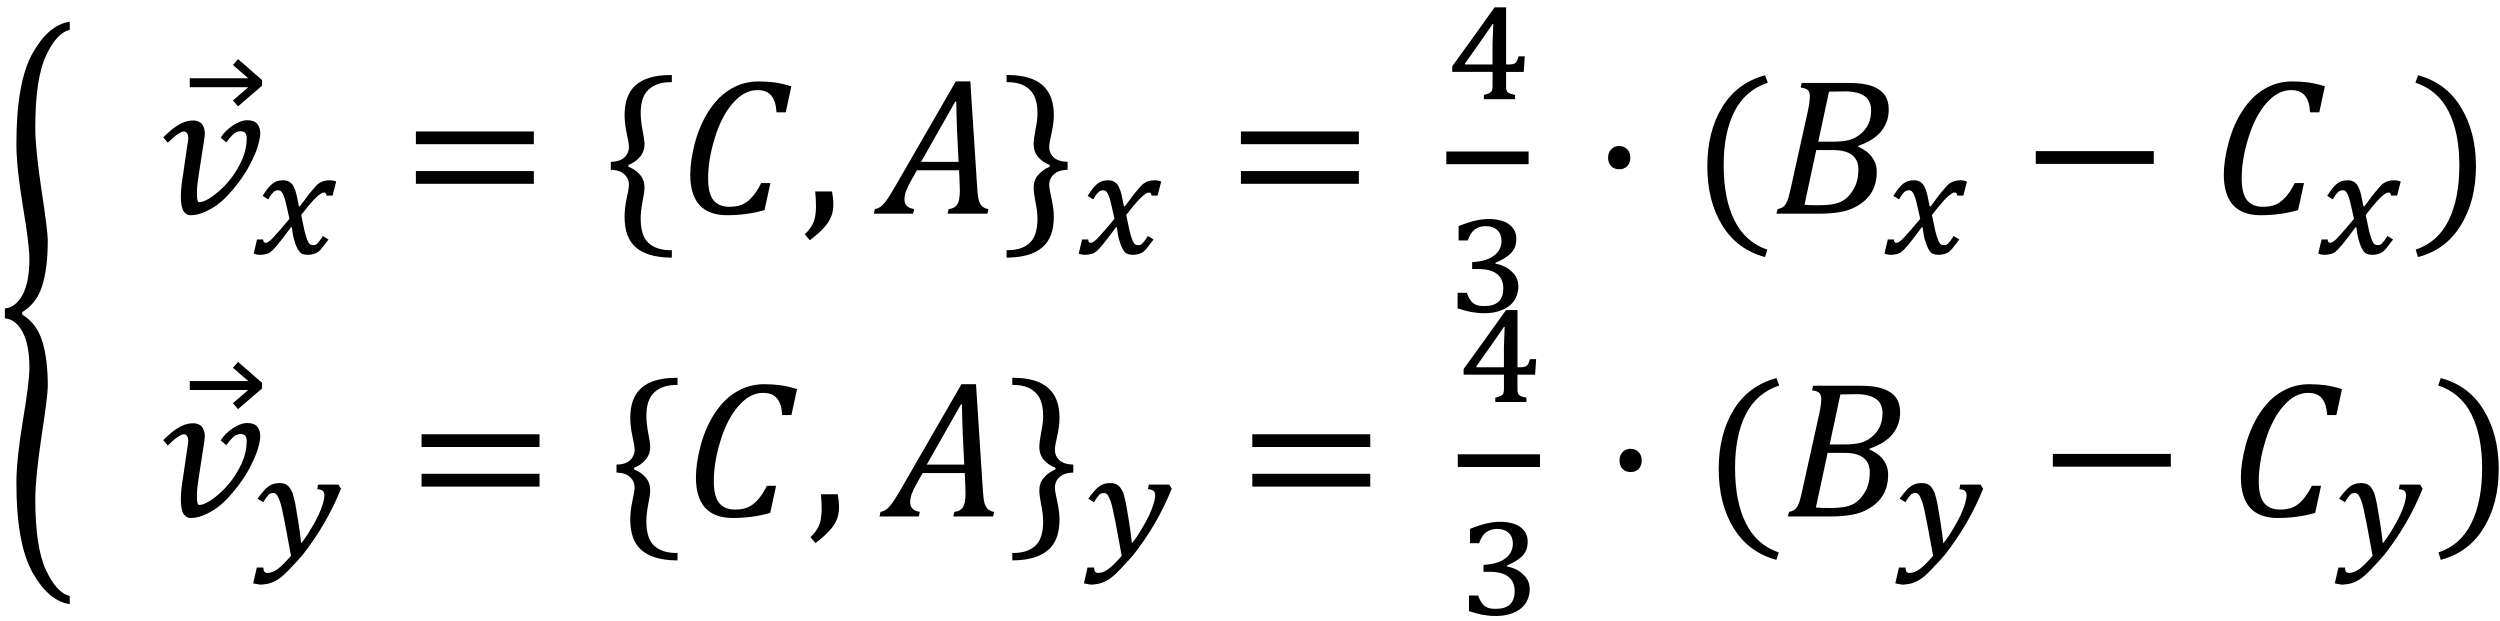
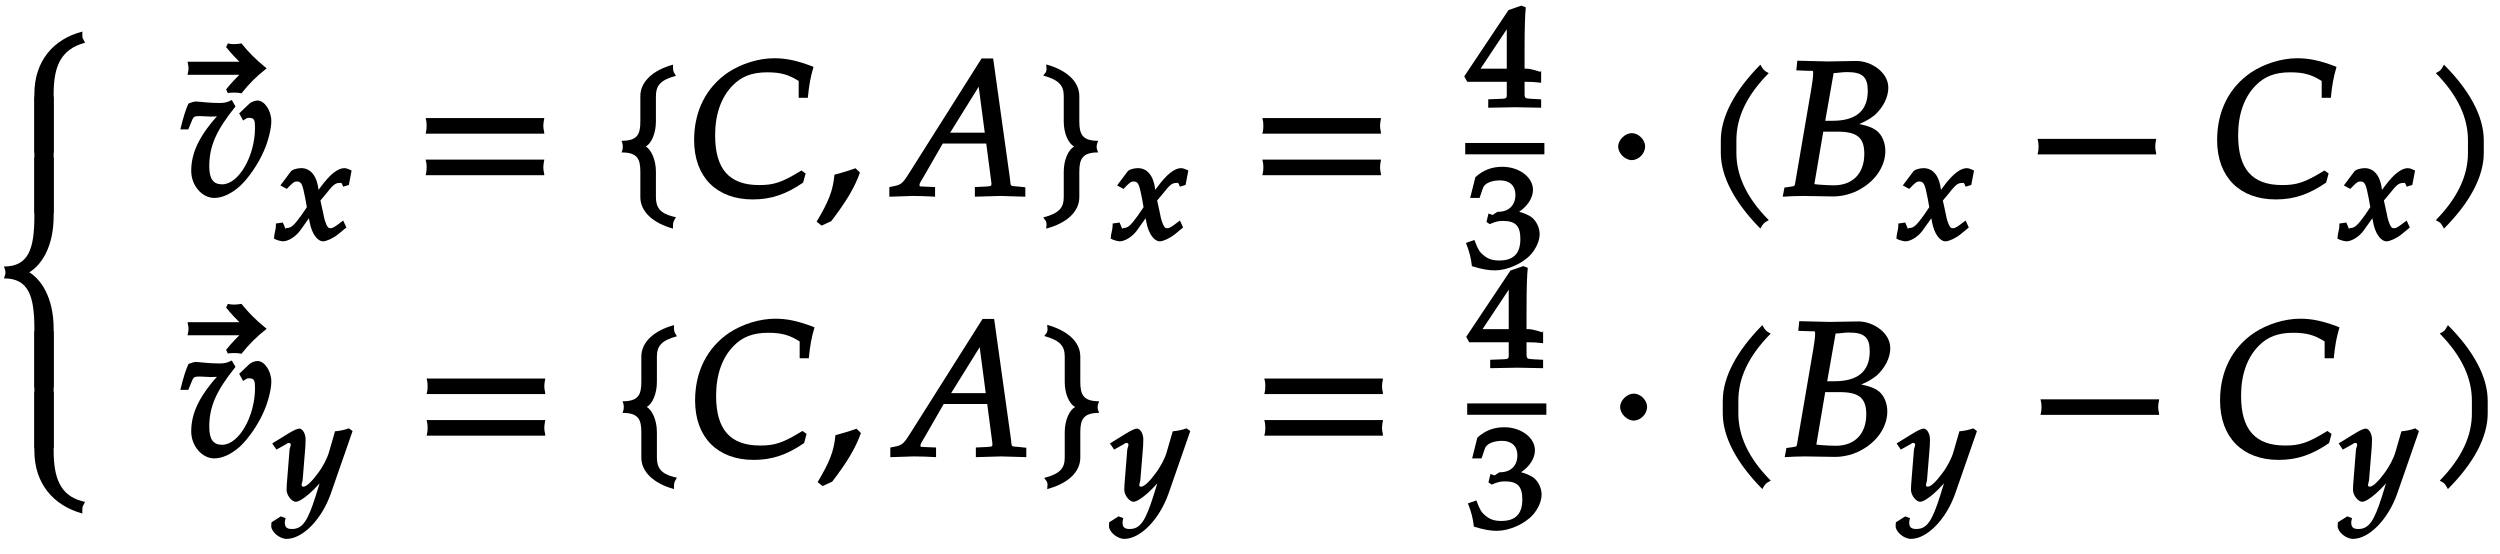
- <svg xmlns="http://www.w3.org/2000/svg" xmlns:xlink="http://www.w3.org/1999/xlink" width="204" height="38pt" viewBox="0 0 153 38">
+ <svg xmlns="http://www.w3.org/2000/svg" xmlns:xlink="http://www.w3.org/1999/xlink" width="158pt" height="35pt" viewBox="0 0 158 35">
  <defs>
    <symbol overflow="visible" id="a">
-       <path d="M1.5-3.484v.156c.582.355.988.89 1.219 1.61.226.71.344 1.636.344 2.78 0 .383-.133 1.422-.391 3.11-.25 1.695-.375 2.957-.375 3.781 0 1.977.219 3.43.656 4.36.438.937.922 1.46 1.453 1.578v.5c-.855-.118-1.617-.762-2.281-1.938-.656-1.18-.984-3.008-.984-5.484 0-.918.129-2.172.39-3.766.27-1.594.407-2.683.407-3.265 0-.958-.141-1.692-.422-2.204-.282-.52-.641-.796-1.079-.828v-.61c.438-.038.797-.316 1.079-.827.28-.52.421-1.254.421-2.203 0-.582-.136-1.672-.406-3.266-.261-1.594-.39-2.848-.39-3.766 0-2.52.328-4.367.984-5.546.664-1.176 1.426-1.82 2.281-1.938v.5c-.531.117-1.015.64-1.453 1.578-.437.93-.656 2.402-.656 4.422 0 .824.125 2.078.375 3.766.258 1.687.39 2.726.39 3.109 0 1.148-.117 2.078-.343 2.797-.23.719-.637 1.25-1.219 1.594zm0 0" />
+       <path d="M5.984-7.14c-.03-.063-.03-.048-.062-.11-.016-.094-.016-.172-.016-.406-1.812.468-3.031 1.843-3.031 3.953V0h1.219v-3.703c0-1.719.422-2.828 1.984-3.25zm0 0" />
    </symbol>
    <symbol overflow="visible" id="b">
-       <path d="M4.422-7.828L2.953-6.562l-.312-.36.937-.812H0v-.547h3.578l-.937-.813.312-.36 1.469 1.282zm0 0" />
+       <path d="M4.094-.125v-7.266H2.875V0h1.219zm0 0" />
    </symbol>
    <symbol overflow="visible" id="c">
-       <path d="M2.094.094A.473.473 0 0 1 1.797 0a.612.612 0 0 1-.188-.219 1.458 1.458 0 0 1-.093-.36 3.058 3.058 0 0 1-.032-.484c0-.218.016-.453.047-.703.032-.257.067-.515.11-.765l.234-1.625c.02-.094.035-.18.047-.266.008-.082.016-.144.016-.187a.633.633 0 0 0-.063-.297.215.215 0 0 0-.203-.125.452.452 0 0 0-.234.078 1.782 1.782 0 0 0-.266.172 2.132 2.132 0 0 0-.25.218 5.272 5.272 0 0 1-.235.22l-.28-.329c.124-.125.253-.242.39-.36.133-.124.273-.234.422-.327.156-.102.316-.188.484-.25a1.57 1.57 0 0 1 .531-.094c.145 0 .266.027.36.078a.513.513 0 0 1 .219.188c.05.085.085.171.109.265.02.094.031.188.031.281 0 .055-.008.106-.015.157a.7.7 0 0 1-.016.14l-.328 2.125-.094.656a5.07 5.07 0 0 0-.031.563c0 .168.008.305.031.406.02.094.055.14.11.14.132 0 .296-.05.484-.155.195-.102.398-.243.61-.422a5.28 5.28 0 0 0 .655-.64c.22-.25.41-.52.579-.813.175-.29.316-.594.421-.907a3.2 3.2 0 0 0 .157-.968c0-.145-.032-.254-.094-.329-.055-.07-.149-.109-.281-.109a.689.689 0 0 0-.454.188 3.03 3.03 0 0 0-.421.5l-.344-.297c.094-.145.203-.282.328-.407a3.4 3.4 0 0 1 .406-.328c.145-.101.29-.18.438-.234.156-.063.304-.094.453-.094.281 0 .484.074.61.219.124.148.187.34.187.578 0 .188-.04.406-.11.656a4.505 4.505 0 0 1-.28.766 7.536 7.536 0 0 1-.423.828 9.012 9.012 0 0 1-1.203 1.578c-.23.242-.469.45-.719.625-.25.168-.507.305-.765.406-.25.102-.5.157-.75.157zm0 0" />
+       <path d="M4.094-.125v-3.578c0-1.922-.766-3.235-1.782-3.703v.265c1.016-.468 1.782-1.765 1.782-3.687v-3.703H2.875v3.703c0 2.062-.36 3.187-1.922 3.187.078.204.094.297.094.375 0 .079-.016.172-.094.375 1.563 0 1.922 1.125 1.922 3.188V0h1.219zm0 0" />
+     </symbol>
+     <symbol overflow="visible" id="d">
+       <path d="M5.89-.734c-1.374-.36-1.796-1.47-1.796-3.188v-3.703H2.875v3.703c0 2.094 1.219 3.469 3.031 3.969 0-.266 0-.344.016-.422.031-.078.031-.063.156-.313zm0 0" />
    </symbol>
    <symbol overflow="visible" id="e">
-       <path d="M.875-4.25v-.781h7.219v.781zm0 2.422v-.781h7.219v.78zm7.469-1.594zm0 0" />
+       <path d="M-.578-8.156a9.525 9.525 0 0 1-1.485-1.485 2.953 2.953 0 0 1-.453.047c-.156 0-.28-.015-.406-.047l-.11.235a9.31 9.31 0 0 0 1.079 1.14l.11-.218H-5.47c.047.218.063.328.063.421 0 .094-.016.188-.063.407h3.625l-.11-.219a9.31 9.31 0 0 0-1.077 1.14l.11.235c.124-.031.25-.031.405-.031.125 0 .25 0 .454.047A8.976 8.976 0 0 1-.47-8.063zm0 0" />
    </symbol>
    <symbol overflow="visible" id="f">
-       <path d="M.563-3.172c.375-.008.648-.098.828-.265a.879.879 0 0 0 .28-.672c0-.133-.046-.41-.14-.829a5.504 5.504 0 0 1-.125-1.109c0-.8.223-1.406.672-1.812.457-.407 1.145-.614 2.063-.625h.156v.437h-.094c-.562 0-1.008.152-1.328.453-.324.293-.484.778-.484 1.453 0 .274.035.61.109 1.016.082.398.125.684.125.86 0 .324-.102.593-.297.812-.187.21-.418.367-.687.469v.109c.27.105.5.262.687.469.195.21.297.48.297.812 0 .18-.043.469-.125.875-.074.399-.11.727-.11 1 0 .719.16 1.223.485 1.516.32.289.766.437 1.328.437h.094v.454H4.14c-.918-.024-1.606-.235-2.063-.641-.45-.399-.672-1.016-.672-1.86 0-.332.04-.703.125-1.109.094-.414.14-.695.14-.844a.824.824 0 0 0-.28-.64c-.18-.176-.454-.27-.829-.281zm0 0" />
+       <path d="M5.828-4.719c0-.687-.437-1.312-.875-1.312-.14 0-.406.093-.5.187l-.656.625.25.453c.25-.171.266-.171.375-.171.328 0 .375.14.375.625 0 1.765-1.016 3.578-2.078 3.578-.578 0-.813-.36-.813-1.141 0-1.25.422-2.25 1.657-3.781l-.235-.407c-.281.141-.437.188-.765.188-.5 0-.985-.047-1.47-.094-.155 0-.25.032-.5.125-.155.328-.327.844-.515 1.64h.5l.266-.64c.094-.203.203-.203.484-.203.219 0 .438.031.656.031.25 0 .438-.015.75-.046l-.109-.235C1.297-3.859.765-2.766.765-1.578c0 .922.688 1.703 1.454 1.703.5 0 1.062-.25 1.61-.734C4.39-1.125 5-2.016 5.358-2.844c.266-.594.47-1.406.47-1.875zm0 0" />
+     </symbol>
+     <symbol overflow="visible" id="h">
+       <path d="M8.266-4.078a1.419 1.419 0 0 1-.047-.36c0-.109.015-.234.062-.484h-7.5c.063.25.063.375.063.484 0 .125 0 .235-.063.5h7.5zm0 2.625a1.332 1.332 0 0 1-.047-.36c0-.109.015-.234.062-.484h-7.5c.063.25.063.375.063.485 0 .125 0 .25-.063.5h7.5zm0 0" />
+     </symbol>
+     <symbol overflow="visible" id="i">
+       <path d="M4 1.297C3.203 1.094 2.937.719 2.937.078v-1.61c0-.78-.312-1.405-.64-1.593.328-.172.64-.797.64-1.578v-1.61c0-.64.266-1.015 1.266-1.28-.14-.235-.14-.22-.156-.298-.031-.078-.031-.171-.031-.406-1.266.344-2.063 1.078-2.063 1.985v1.609c0 .828-.203 1.219-1.187 1.219.078.203.078.28.078.359 0 .094 0 .172-.078.375.984 0 1.187.39 1.187 1.219v1.61c0 .905.797 1.64 2.063 1.984 0-.25 0-.329.03-.407.016-.078.016-.062.157-.312zm0 0" />
+     </symbol>
+     <symbol overflow="visible" id="j">
+       <path d="M7.781-8.219c-.922-.344-1.593-.484-2.328-.484-.984 0-2.078.344-2.906.89C1.14-6.859.39-5.358.39-3.53c0 2.328 1.421 3.75 3.703 3.75C5.25.219 6.187-.094 7.28-.844l.157-.578-.266-.187c-1.234.765-1.75.921-2.672.921-1.89 0-2.781-1.015-2.781-3.14 0-1.328.375-2.406 1.11-3.156.546-.563 1.218-.829 2.171-.829.86 0 1.36.141 2 .547v1.063h.578c.078-.813.172-1.328.36-1.953zm0 0" />
+     </symbol>
+     <symbol overflow="visible" id="k">
+       <path d="M2.703-1.531L2.47-1.75c-.36.125-.563.203-1.328.406C1.047-.328.78.344.016 1.625l.312.25.61-.281C1.905.328 2.405-.516 2.75-1.47zm0 0" />
+     </symbol>
+     <symbol overflow="visible" id="l">
+       <path d="M8.219-.094v-.453L7.78-.594c-.562-.062-.468.047-.531-.5L6.187-8.687h-.734l-4.5 7.124C.531-.89.422-.734.016-.64l-.391.079v.609L1.109 0c.438 0 .86.016 1.407.047v-.61l-.75-.03c-.204-.016-.235.015-.235-.095 0-.093.032-.156.282-.562L3-3.313h2.75l.297 2.266c.016.11.031.203.031.266 0 .187-.047.156-.375.187l-.672.031v.61L6.641 0l1.578.047zM5.813-4H3.469l2-3.219-.25-.093L5.656-4zm0 0" />
+     </symbol>
+     <symbol overflow="visible" id="m">
+       <path d="M4.14-2.875a.648.648 0 0 1-.046-.25c0-.078.015-.156.093-.36C3.22-3.484 3-3.874 3-4.702v-1.61c0-.906-.781-1.64-2.094-2 .031.25.031.344 0 .422-.015.079-.015.063-.187.282 1.031.28 1.297.656 1.297 1.296v1.61c0 .781.312 1.406.656 1.578-.344.188-.656.813-.656 1.594v1.61c0 .64-.266 1.015-1.297 1.28.172.235.172.22.187.297.031.078.031.157 0 .407C2.22 1.719 3 .984 3 .077v-1.61c0-.827.219-1.218 1.188-1.218zm0 0" />
+     </symbol>
+     <symbol overflow="visible" id="p">
+       <path d="M2.516-3.125c0-.422-.407-.844-.844-.844-.422 0-.86.422-.86.844 0 .438.438.86.86.86.437 0 .844-.422.844-.86zm0 0" />
+     </symbol>
+     <symbol overflow="visible" id="q">
+       <path d="M4.203-7.828a.735.735 0 0 1-.187-.14c-.063-.063-.11-.126-.22-.329-1.593 1.61-2.5 3.266-2.5 4.781v.797c0 1.516.907 3.172 2.5 4.781.11-.203.157-.265.22-.328.062-.062.125-.109.312-.203C2.875.063 2.281-1.344 2.281-2.719v-.797c0-1.39.594-2.78 2.047-4.25zm0 0" />
+     </symbol>
+     <symbol overflow="visible" id="r">
+       <path d="M6.813-6.844c0-.984-1.094-1.687-2.016-1.687-.594 0-1.203.031-1.797.031l-1.938-.047-.062.61.797.03c.281 0 .266-.03.266.188 0 .172-.047.547-.11.907L.922-.782C.89-.577.875-.624.25-.531L.14.048A21.28 21.28 0 0 1 1.407 0c.64 0 1.266.031 1.922.031.563 0 1.219-.156 1.781-.5.954-.562 1.516-1.469 1.516-2.375 0-.515-.203-1-.531-1.265-.313-.25-.766-.391-1.594-.516v.266c.688-.25 1.063-.438 1.453-.75.531-.485.86-1.125.86-1.735zM5.296-2.656c0 1.234-.734 1.984-1.922 1.984-.25 0-.594-.015-.984-.047-.079-.015-.22-.015-.25-.031l.562-3.313h.906c1.235 0 1.688.375 1.688 1.407zm.219-3.985c0 1.266-.75 1.891-2.235 1.891h-.453l.531-3.016c.22 0 .532-.062.844-.062.969 0 1.313.297 1.313 1.187zm0 0" />
+     </symbol>
+     <symbol overflow="visible" id="s">
+       <path d="M8.266-2.766a1.332 1.332 0 0 1-.047-.359c0-.11.015-.234.062-.484h-7.5c.063.25.063.375.063.484 0 .125 0 .25-.063.5h7.5zm0 0" />
+     </symbol>
+     <symbol overflow="visible" id="t">
+       <path d="M3.766-2.719v-.797c0-1.515-.907-3.171-2.516-4.78-.11.202-.156.265-.203.327-.063.063-.125.11-.313.203 1.438 1.47 2.032 2.86 2.032 4.25v.797c0 1.375-.594 2.781-2.032 4.25.188.094.25.14.313.203.047.063.094.125.203.329C2.86.452 3.766-1.204 3.766-2.72zm0 0" />
    </symbol>
    <symbol overflow="visible" id="g">
-       <path d="M6.984-7.797l-.343 1.594h-.563c-.031-.477-.14-.82-.328-1.031-.18-.22-.46-.329-.844-.329-.543 0-1.047.274-1.515.813-.461.531-.825 1.242-1.094 2.125-.274.887-.406 1.71-.406 2.469 0 .594.101 1.031.312 1.312.219.281.547.422.985.422.289 0 .546-.039.765-.125.219-.094.422-.242.61-.453.195-.207.39-.5.578-.875h.562l-.36 1.656c-.73.211-1.495.313-2.296.313-.742 0-1.305-.207-1.688-.625C.984-.957.797-1.578.797-2.391c0-.57.098-1.234.297-1.984.207-.75.5-1.406.875-1.969.375-.57.816-1.004 1.328-1.297.508-.3 1.07-.453 1.687-.453.352 0 .68.024.985.063.3.043.64.12 1.015.234zm0 0" />
-     </symbol>
-     <symbol overflow="visible" id="h">
-       <path d="M1.813-1.36c.05.274.078.544.078.813 0 .274-.047.524-.141.75a2.24 2.24 0 0 1-.453.672c-.2.227-.48.477-.844.75l-.312-.36C.336 1.079.477.907.562.75A1.6 1.6 0 0 0 .766.234a3.58 3.58 0 0 0 .062-.718c0-.29-.015-.582-.047-.875zm0 0" />
-     </symbol>
-     <symbol overflow="visible" id="i">
-       <path d="M4.438 0L4.5-.281c.238-.02.41-.11.516-.266.113-.164.171-.453.171-.86 0-.144-.007-.312-.015-.5l-.031-.75H2.562l-.328.579a4.718 4.718 0 0 0-.343.703 1.612 1.612 0 0 0-.094.5c0 .336.195.531.594.594L2.328 0H-.078l.062-.281a.803.803 0 0 0 .344-.14c.113-.083.227-.204.344-.36.125-.164.297-.438.515-.813l3.75-6.5h.891l.422 6.531c.02.313.05.56.094.735.05.168.117.293.203.375a.77.77 0 0 0 .39.172L6.875 0zM2.813-3.172h2.296l-.093-1.875a38.468 38.468 0 0 1-.032-.969 28.865 28.865 0 0 1-.015-.843h-.063zm0 0" />
-     </symbol>
-     <symbol overflow="visible" id="j">
-       <path d="M4.094-2.688c-.375.012-.657.106-.844.282a.84.84 0 0 0-.281.656c0 .137.047.414.14.828.094.418.141.79.141 1.11 0 .843-.23 1.46-.688 1.859-.46.406-1.148.617-2.062.64H.36v-.453h.078c.57 0 1.015-.148 1.328-.437.32-.293.484-.793.484-1.5A5.17 5.17 0 0 0 2.125-.72c-.074-.406-.11-.691-.11-.86 0-.331.098-.6.297-.812.196-.218.426-.379.688-.484v-.11a1.707 1.707 0 0 1-.688-.453c-.199-.218-.296-.492-.296-.828 0-.175.035-.46.109-.859.082-.406.125-.742.125-1.016 0-.675-.164-1.16-.484-1.453-.313-.3-.758-.453-1.329-.453H.36v-.437H.5c.914.011 1.602.218 2.063.625.457.406.687 1.015.687 1.828 0 .324-.047.695-.14 1.11-.094.405-.141.683-.141.827 0 .274.094.492.281.657.188.167.469.257.844.265zm0 0" />
-     </symbol>
-     <symbol overflow="visible" id="m">
-       <path d="M1.688-4.14c.207 0 .375.07.5.202.124.126.187.297.187.516 0 .211-.063.383-.188.516a.678.678 0 0 1-.5.187c-.199 0-.359-.062-.484-.187a.722.722 0 0 1-.187-.516c0-.219.062-.39.187-.515a.636.636 0 0 1 .484-.204zm0 0" />
+       <path d="M4.875-4.406c-.125-.063-.313-.125-.406-.125-.39 0-.875.343-1.485 1.172l-.359.484.266.094-.063-.422c-.11-.875-.515-1.328-1.094-1.328-.25 0-.578.093-.656.218l-.656.875.406.22c.36-.376.453-.47.64-.47.313 0 .36.235.532 1.094l.094.531-.328.485C1.344-1 1.14-.75.859-.75c-.14 0-.093.11-.109.063l-.172-.407-.437.063c0 .297-.032.406-.094.687-.016.11-.016.14-.031.266.187.11.468.172.578.172.312 0 .797-.281 1.094-.703l.734-1.032-.266-.109.11.61c.14.765.5 1.234.859 1.234.203 0 .625-.188.938-.438l.53-.437-.202-.438c-.516.39-.641.485-.797.485-.14 0-.172-.047-.266-.235a2.77 2.77 0 0 1-.187-.656l-.188-.86.313-.374c.453-.563.593-.735.89-.735.157 0 .11-.062.235.235l.359-.11.172-.906zm0 0" />
    </symbol>
    <symbol overflow="visible" id="n">
-       <path d="M2.063-2.969c0 1.367.218 2.492.656 3.375.445.895 1.117 1.492 2.015 1.797l-.14.453C3.457 2.352 2.582 1.703 1.969.703c-.606-.988-.907-2.191-.907-3.61 0-1.405.301-2.609.907-3.609.613-1 1.488-1.648 2.625-1.953l.172.453c-.918.305-1.602.891-2.047 1.766-.438.867-.656 1.96-.656 3.281zm0 0" />
+       <path d="M4.797-.11V-.5l-.61-.031c-.468-.031-.437-.016-.437-.547v-.531c.422 0 .625.015 1.047.062v-.781l-.047.094s-.578-.204-.89-.204h-.11V-3.53c0-1.578.031-2.344.078-2.781l-.281-.11-.813.281-2.796 4.188.187.344h2.5v.53c0 .532.063.532-.406.548L1.453-.5v.531L3.172 0l1.625.031zm-2-2.328H.969l1.922-2.89-.266-.094v2.984zm0 0" />
    </symbol>
    <symbol overflow="visible" id="o">
-       <path d="M5.328-4.094c.363.149.645.356.844.625.195.262.297.563.297.906 0 .524-.121.965-.36 1.329-.242.367-.601.664-1.078.89-.48.23-1.18.344-2.093.344H.328l.078-.281a.872.872 0 0 0 .328-.125.7.7 0 0 0 .188-.219 1.95 1.95 0 0 0 .14-.344c.04-.133.102-.394.188-.781l1-4.516c.082-.382.125-.691.125-.921 0-.188-.047-.317-.14-.391-.087-.07-.227-.117-.422-.14L1.875-8h2.89c.594 0 1.063.063 1.407.188.351.125.613.308.781.546.164.23.25.528.25.891 0 .512-.156.96-.469 1.344-.312.375-.777.668-1.39.875zm-1.61-.312c.458 0 .821-.035 1.095-.11.269-.082.507-.218.718-.406a1.72 1.72 0 0 0 .453-.625c.094-.226.141-.492.141-.797 0-.164-.031-.32-.094-.468a.822.822 0 0 0-.297-.375 1.444 1.444 0 0 0-.5-.22 2.783 2.783 0 0 0-.734-.077c-.344 0-.664.007-.953.015L2.89-4.406zM2.048-.546c.226.023.52.03.875.03.594 0 1.035-.066 1.328-.203.3-.133.555-.375.766-.719.218-.343.328-.765.328-1.265 0-.395-.133-.692-.39-.89-.25-.196-.638-.298-1.157-.298H2.766zm0 0" />
+       <path d="M4.703-2.125c0-.422-.234-.89-.578-1.11a2.69 2.69 0 0 0-.719-.296c.531-.36.875-.875.875-1.39 0-.798-.875-1.454-1.937-1.454-.656 0-1.203.203-1.703.656L.312-4.406h.594l.219-.64c.11-.298.563-.47 1.078-.47.61 0 .969.344.969.907 0 .656-.406 1.078-1.094 1.078-.078 0-.344.203-.344.203l-.265-.094-.125.531.203.141c.39-.172.578-.203.844-.203.796 0 1.093.328 1.093 1.14 0 .907-.421 1.36-1.328 1.36-.437 0-.719-.094-1.015-.344C.906-1 .828-1.094.578-1.75l-.531.188c.234.609.312.937.375 1.468C1.078.11 1.5.172 1.875.172c.766 0 1.75-.422 2.281-1.016.328-.375.547-.86.547-1.281zm0 0" />
    </symbol>
-     <symbol overflow="visible" id="p">
-       <path d="M.875-3.047v-.781h7.219v.781zm0 0" />
-     </symbol>
-     <symbol overflow="visible" id="q">
-       <path d="M2.906-2.969c0-1.32-.219-2.414-.656-3.281A3.389 3.389 0 0 0 .219-8.016l.156-.453c1.145.305 2.02.953 2.625 1.953.613 1 .922 2.204.922 3.61 0 1.418-.309 2.62-.922 3.61-.605 1-1.48 1.648-2.625 1.952l-.14-.453C1.14 1.898 1.812 1.301 2.25.406c.438-.883.656-2.008.656-3.375zm0 0" />
-     </symbol>
-     <symbol overflow="visible" id="d">
-       <path d="M2.328-2.125a57.17 57.17 0 0 1-.14-.625c-.043-.188-.079-.344-.11-.469a1.783 1.783 0 0 0-.11-.328.829.829 0 0 0-.093-.187.324.324 0 0 0-.11-.11.337.337 0 0 0-.14-.031.4.4 0 0 0-.14.031.29.29 0 0 0-.126.078c-.043.043-.093.102-.156.172-.055.074-.11.168-.172.281L.688-3.53C.8-3.707.905-3.86 1-3.984c.102-.125.203-.223.297-.297a.945.945 0 0 1 .297-.157c.101-.03.222-.046.36-.046.155 0 .284.039.39.109a.68.68 0 0 1 .25.297c.07.137.129.305.172.5.039.2.086.43.14.687h.063l.453-.609c.125-.164.238-.305.344-.422.101-.125.191-.223.265-.297a.939.939 0 0 1 .235-.156.87.87 0 0 1 .234-.078c.082-.02.176-.031.281-.031.145 0 .282.027.407.078l-.22.86h-.374c-.012-.126-.059-.188-.14-.188a.613.613 0 0 0-.11.015.553.553 0 0 0-.125.078 1.163 1.163 0 0 0-.188.141 2.996 2.996 0 0 0-.25.25c-.094.105-.203.23-.328.375-.117.148-.25.32-.406.516.082.406.148.73.203.968.063.243.117.43.172.563.05.125.101.21.156.25.05.043.113.062.188.062.05 0 .097-.004.14-.015a.263.263 0 0 0 .125-.078c.04-.04.086-.098.14-.172.063-.07.13-.172.204-.297l.344.219c-.137.187-.258.343-.36.468a1.481 1.481 0 0 1-.28.297.893.893 0 0 1-.298.125 1.039 1.039 0 0 1-.328.047.973.973 0 0 1-.312-.047.459.459 0 0 1-.22-.172.87.87 0 0 1-.124-.203 1.8 1.8 0 0 1-.11-.265 9.15 9.15 0 0 1-.093-.297c-.024-.102-.043-.203-.063-.297-.011-.094-.023-.172-.031-.234l-.031-.172h-.047c-.18.242-.336.449-.469.625-.125.168-.242.312-.344.437-.105.125-.199.23-.28.313a1.393 1.393 0 0 1-.25.203.904.904 0 0 1-.266.078C.727.067.633.078.53.078A.942.942 0 0 1 .141 0l.203-.86h.375c.008.137.054.204.14.204.04-.008.07-.016.094-.016a.36.36 0 0 0 .11-.062c.039-.032.093-.07.156-.125.062-.063.14-.145.234-.25.102-.114.223-.25.36-.407.144-.164.316-.367.515-.609zm0 0" />
-     </symbol>
-     <symbol overflow="visible" id="k">
-       <path d="M2.297-.266c.094-.02.164-.039.219-.062a.865.865 0 0 0 .156-.063.53.53 0 0 0 .094-.093.38.38 0 0 0 .046-.125c.008-.051.016-.114.016-.188v-.875H.36v-.344c.438-.601.868-1.203 1.297-1.796.426-.602.86-1.208 1.297-1.813h.703v3.5h.078c.125 0 .223-.004.297-.016a.36.36 0 0 0 .172-.062.452.452 0 0 0 .125-.156c.031-.07.063-.16.094-.266h.375c-.012.156-.024.32-.031.484-.012.157-.024.313-.032.47H3.656v.984a.502.502 0 0 0 .063.218c.039.055.097.094.172.125.07.024.175.047.312.078V0H2.297zM1.14-2.125h1.687v-.89-.36a8.04 8.04 0 0 0 .016-.438c.008-.156.015-.3.015-.437.008-.133.016-.25.016-.344h-.047l-.844 1.219c-.28.398-.562.793-.843 1.188zm0 0" />
-     </symbol>
-     <symbol overflow="visible" id="l">
-       <path d="M.75-4.375v-.875c.352-.145.68-.254.984-.328.301-.07.594-.11.875-.11.239 0 .457.028.657.079.207.043.382.117.53.218.157.106.274.235.36.391.082.148.125.32.125.516 0 .187-.027.355-.078.5a1.297 1.297 0 0 1-.25.39c-.117.117-.25.219-.406.313-.156.094-.34.187-.547.281v.047c.195.031.379.09.547.172.164.074.312.172.437.297.133.117.239.25.313.406.07.156.11.328.11.515 0 .231-.048.45-.141.657-.086.199-.215.37-.391.515a1.94 1.94 0 0 1-.656.344c-.25.082-.547.125-.89.125-.282 0-.563-.027-.845-.078a7.375 7.375 0 0 1-.796-.219v-.953h.562c.05.149.11.274.172.375a.983.983 0 0 0 .219.266c.093.062.195.11.312.14.113.024.238.032.375.032.383 0 .672-.086.86-.266.195-.176.296-.445.296-.813 0-.394-.132-.69-.39-.89-.25-.195-.633-.297-1.14-.297h-.376v-.422c.3-.02.563-.062.781-.125.227-.07.414-.164.563-.281.156-.113.27-.25.344-.406.07-.157.109-.317.109-.485 0-.281-.086-.5-.25-.656-.168-.164-.406-.25-.719-.25-.273 0-.5.074-.687.219-.18.148-.313.367-.407.656zm0 0" />
-     </symbol>
-     <symbol overflow="visible" id="r">
-       <path d="M2.422-.031a85.238 85.238 0 0 1-.266-1.438c-.074-.406-.14-.75-.203-1.031a8.579 8.579 0 0 0-.156-.703 2.408 2.408 0 0 0-.156-.406c-.043-.102-.09-.172-.141-.204a.21.21 0 0 0-.14-.062c-.055 0-.106.008-.157.016a.429.429 0 0 0-.14.078 1.45 1.45 0 0 0-.141.172 6.962 6.962 0 0 0-.203.296L.375-3.53c.133-.188.254-.336.36-.453a1.57 1.57 0 0 1 .312-.297c.101-.07.207-.125.312-.157.114-.03.235-.046.36-.046.101 0 .191.011.265.03a.607.607 0 0 1 .22.11.553.553 0 0 1 .155.172c.051.074.102.168.157.281.02.063.046.157.078.282.031.117.062.25.094.406a39.518 39.518 0 0 1 .188 1.125l.093.64c.031.22.054.434.078.641a7.36 7.36 0 0 0 .594-.875c.175-.289.328-.566.453-.828.125-.27.218-.508.281-.719.063-.219.094-.39.094-.515 0-.133-.04-.227-.11-.282-.062-.05-.171-.082-.328-.093l.047-.282h1.25l.156.25c-.293.73-.636 1.434-1.03 2.11A16.894 16.894 0 0 1 3.14-.094c-.22.258-.418.477-.594.656a8.174 8.174 0 0 1-.469.485 3.055 3.055 0 0 1-.39.328c-.125.082-.25.148-.375.203-.118.05-.231.086-.344.11a5 5 0 0 1-.36.046c-.074 0-.156-.011-.25-.03a1.793 1.793 0 0 1-.25-.048L.33.688h.405v.03c0 .196.079.298.235.298.219 0 .437-.086.656-.25.219-.168.484-.434.797-.797zm0 0" />
+     <symbol overflow="visible" id="u">
+       <path d="M4.922-4.422l-.172-.125c-.313.11-.547.156-.875.188L3.5-3.063c-.11.407-.406.97-.734 1.391-.329.453-.688.813-.891.813-.219 0-.047-.297-.047-.407l.14-1.718c.032-.282.048-.61.048-.86 0-.406-.22-.687-.391-.687-.125 0-.36.093-.828.39l-.89.547.265.39.64-.358c.047-.032.063-.063.141-.063.25 0 .047.313.047.453L.828-1.016l-.015.344c0 .375.343.766.578.766.359 0 1.28-.781 2-1.782l-.266-.109L2.656-.28c-.5 1.578-.828 2.094-1.5 2.094-.328 0-.453-.11-.453-.422 0-.047.016-.11.047-.266l-.297-.11-.594.376c-.015.14-.015.187-.015.234 0 .375.531.813.969.813 1.015 0 2.218-1.22 2.796-2.86l1.375-3.953zm0 0" />
    </symbol>
  </defs>
-   <use xlink:href="#a" x="-.138" y="22.58" />
-   <use xlink:href="#b" x="11.615" y="13.071" />
-   <use xlink:href="#c" x="9.583" y="13.077" />
-   <use xlink:href="#d" x="15.386" y="15.517" />
-   <use xlink:href="#e" x="24.577" y="13.077" />
-   <use xlink:href="#f" x="36.819" y="13.077" />
-   <use xlink:href="#g" x="41.446" y="13.077" />
-   <use xlink:href="#h" x="49.109" y="13.077" />
-   <use xlink:href="#i" x="53.556" y="13.077" />
-   <use xlink:href="#j" x="61.244" y="13.077" />
-   <use xlink:href="#d" x="65.878" y="15.517" />
-   <use xlink:href="#e" x="75.069" y="13.077" />
-   <use xlink:href="#k" x="88.517" y="6.072" />
-   <path d="M88.516 9.66h5.035" fill="none" stroke-width=".776" stroke="#000" stroke-miterlimit="10" />
-   <use xlink:href="#l" x="88.517" y="19.09" />
-   <use xlink:href="#m" x="97.401" y="13.077" />
-   <use xlink:href="#n" x="103.426" y="13.077" />
-   <use xlink:href="#o" x="108.388" y="13.077" />
-   <use xlink:href="#d" x="115.189" y="15.517" />
-   <use xlink:href="#p" x="123.715" y="13.077" />
-   <use xlink:href="#g" x="135.3" y="13.077" />
-   <use xlink:href="#d" x="141.736" y="15.517" />
-   <use xlink:href="#q" x="147.606" y="13.077" />
-   <use xlink:href="#b" x="11.615" y="31.601" />
-   <use xlink:href="#c" x="9.583" y="31.607" />
-   <use xlink:href="#r" x="15.386" y="34.047" />
-   <use xlink:href="#e" x="24.925" y="31.607" />
-   <use xlink:href="#f" x="37.167" y="31.607" />
-   <use xlink:href="#g" x="41.794" y="31.607" />
-   <use xlink:href="#h" x="49.457" y="31.607" />
-   <use xlink:href="#i" x="53.904" y="31.607" />
-   <use xlink:href="#j" x="61.592" y="31.607" />
-   <use xlink:href="#r" x="66.227" y="34.047" />
-   <use xlink:href="#e" x="75.766" y="31.607" />
-   <use xlink:href="#k" x="89.213" y="24.602" />
-   <path d="M89.215 28.191h5.031" fill="none" stroke-width=".776" stroke="#000" stroke-miterlimit="10" />
-   <use xlink:href="#l" x="89.213" y="37.62" />
-   <use xlink:href="#m" x="98.098" y="31.607" />
-   <use xlink:href="#n" x="104.123" y="31.607" />
-   <use xlink:href="#o" x="109.085" y="31.607" />
-   <use xlink:href="#r" x="115.885" y="34.047" />
+   <use xlink:href="#a" x="-.703" y="9.652" />
+   <use xlink:href="#b" x="-.703" y="13.494" />
+   <use xlink:href="#c" x="-.703" y="24.484" />
+   <use xlink:href="#b" x="-.703" y="28.326" />
+   <use xlink:href="#d" x="-.703" y="32.407" />
+   <use xlink:href="#e" x="17.322" y="12.384" />
+   <use xlink:href="#f" x="11.32" y="12.384" />
+   <use xlink:href="#g" x="17.298" y="15.157" />
+   <use xlink:href="#h" x="26.119" y="12.384" />
+   <use xlink:href="#i" x="38.517" y="12.384" />
+   <use xlink:href="#j" x="43.478" y="12.384" />
+   <use xlink:href="#k" x="51.596" y="12.384" />
+   <use xlink:href="#l" x="56.581" y="12.384" />
+   <use xlink:href="#m" x="65.213" y="12.384" />
+   <use xlink:href="#g" x="70.179" y="15.157" />
+   <use xlink:href="#h" x="79" y="12.384" />
+   <use xlink:href="#n" x="92.603" y="6.777" />
+   <path d="M92.602 9.395h5.003" fill="none" stroke-width=".717" stroke="#000" stroke-miterlimit="10" />
+   <use xlink:href="#o" x="92.603" y="16.916" />
+   <use xlink:href="#p" x="101.457" y="12.384" />
+   <use xlink:href="#q" x="107.459" y="12.384" />
+   <use xlink:href="#r" x="112.528" y="12.384" />
+   <use xlink:href="#g" x="119.835" y="15.158" />
+   <use xlink:href="#s" x="127.992" y="12.384" />
+   <use xlink:href="#j" x="139.732" y="12.384" />
+   <use xlink:href="#g" x="147.709" y="15.158" />
+   <use xlink:href="#t" x="153.209" y="12.384" />
+   <use xlink:href="#e" x="17.322" y="28.845" />
+   <use xlink:href="#f" x="11.32" y="28.845" />
+   <use xlink:href="#u" x="17.298" y="31.618" />
+   <use xlink:href="#h" x="26.181" y="28.845" />
+   <use xlink:href="#i" x="38.579" y="28.845" />
+   <use xlink:href="#j" x="43.54" y="28.845" />
+   <use xlink:href="#k" x="51.658" y="28.845" />
+   <use xlink:href="#l" x="56.643" y="28.845" />
+   <use xlink:href="#m" x="65.275" y="28.845" />
+   <use xlink:href="#u" x="70.241" y="31.618" />
+   <use xlink:href="#h" x="79.124" y="28.845" />
+   <use xlink:href="#n" x="92.727" y="23.238" />
+   <path d="M92.727 25.855h5.003" fill="none" stroke-width=".717" stroke="#000" stroke-miterlimit="10" />
+   <use xlink:href="#o" x="92.727" y="33.377" />
+   <use xlink:href="#p" x="101.581" y="28.845" />
+   <use xlink:href="#q" x="107.583" y="28.845" />
+   <use xlink:href="#r" x="112.652" y="28.845" />
  <g>
-     <use xlink:href="#p" x="124.76" y="31.607" />
+     <use xlink:href="#u" x="119.959" y="31.618" />
  </g>
  <g>
-     <use xlink:href="#g" x="136.345" y="31.607" />
+     <use xlink:href="#s" x="128.178" y="28.845" />
  </g>
  <g>
-     <use xlink:href="#r" x="142.781" y="34.047" />
+     <use xlink:href="#j" x="139.918" y="28.845" />
  </g>
  <g>
-     <use xlink:href="#q" x="148.999" y="31.607" />
+     <use xlink:href="#u" x="147.895" y="31.618" />
+   </g>
+   <g>
+     <use xlink:href="#t" x="153.457" y="28.845" />
  </g>
</svg>
